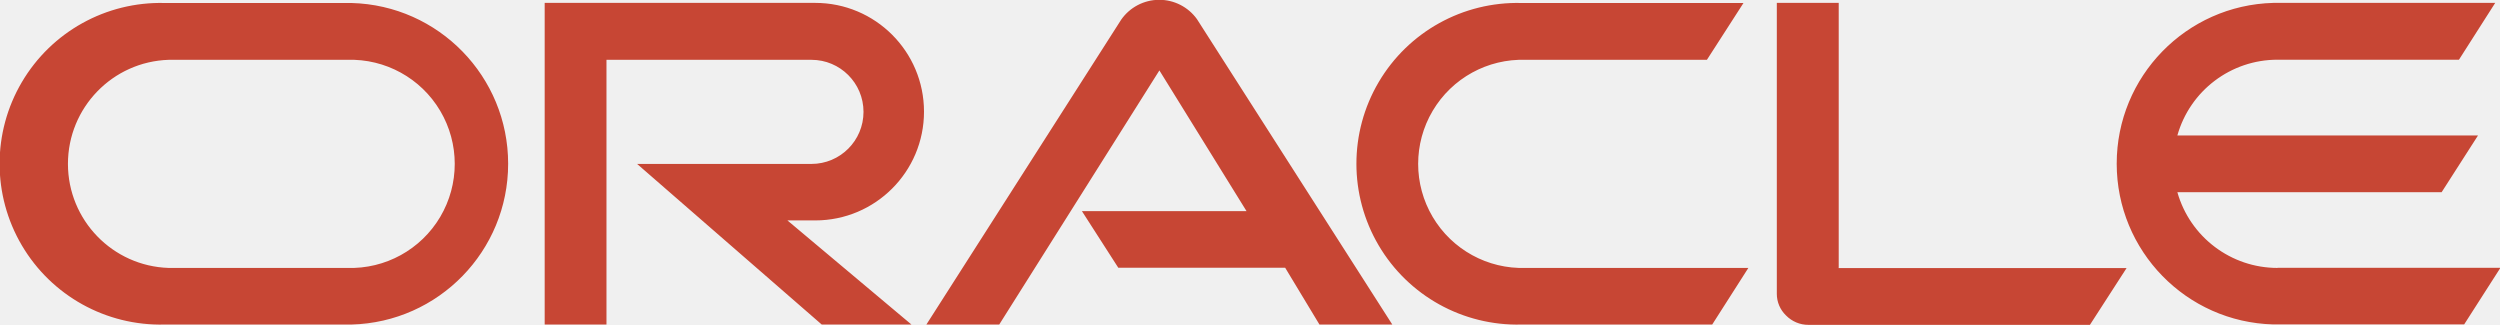
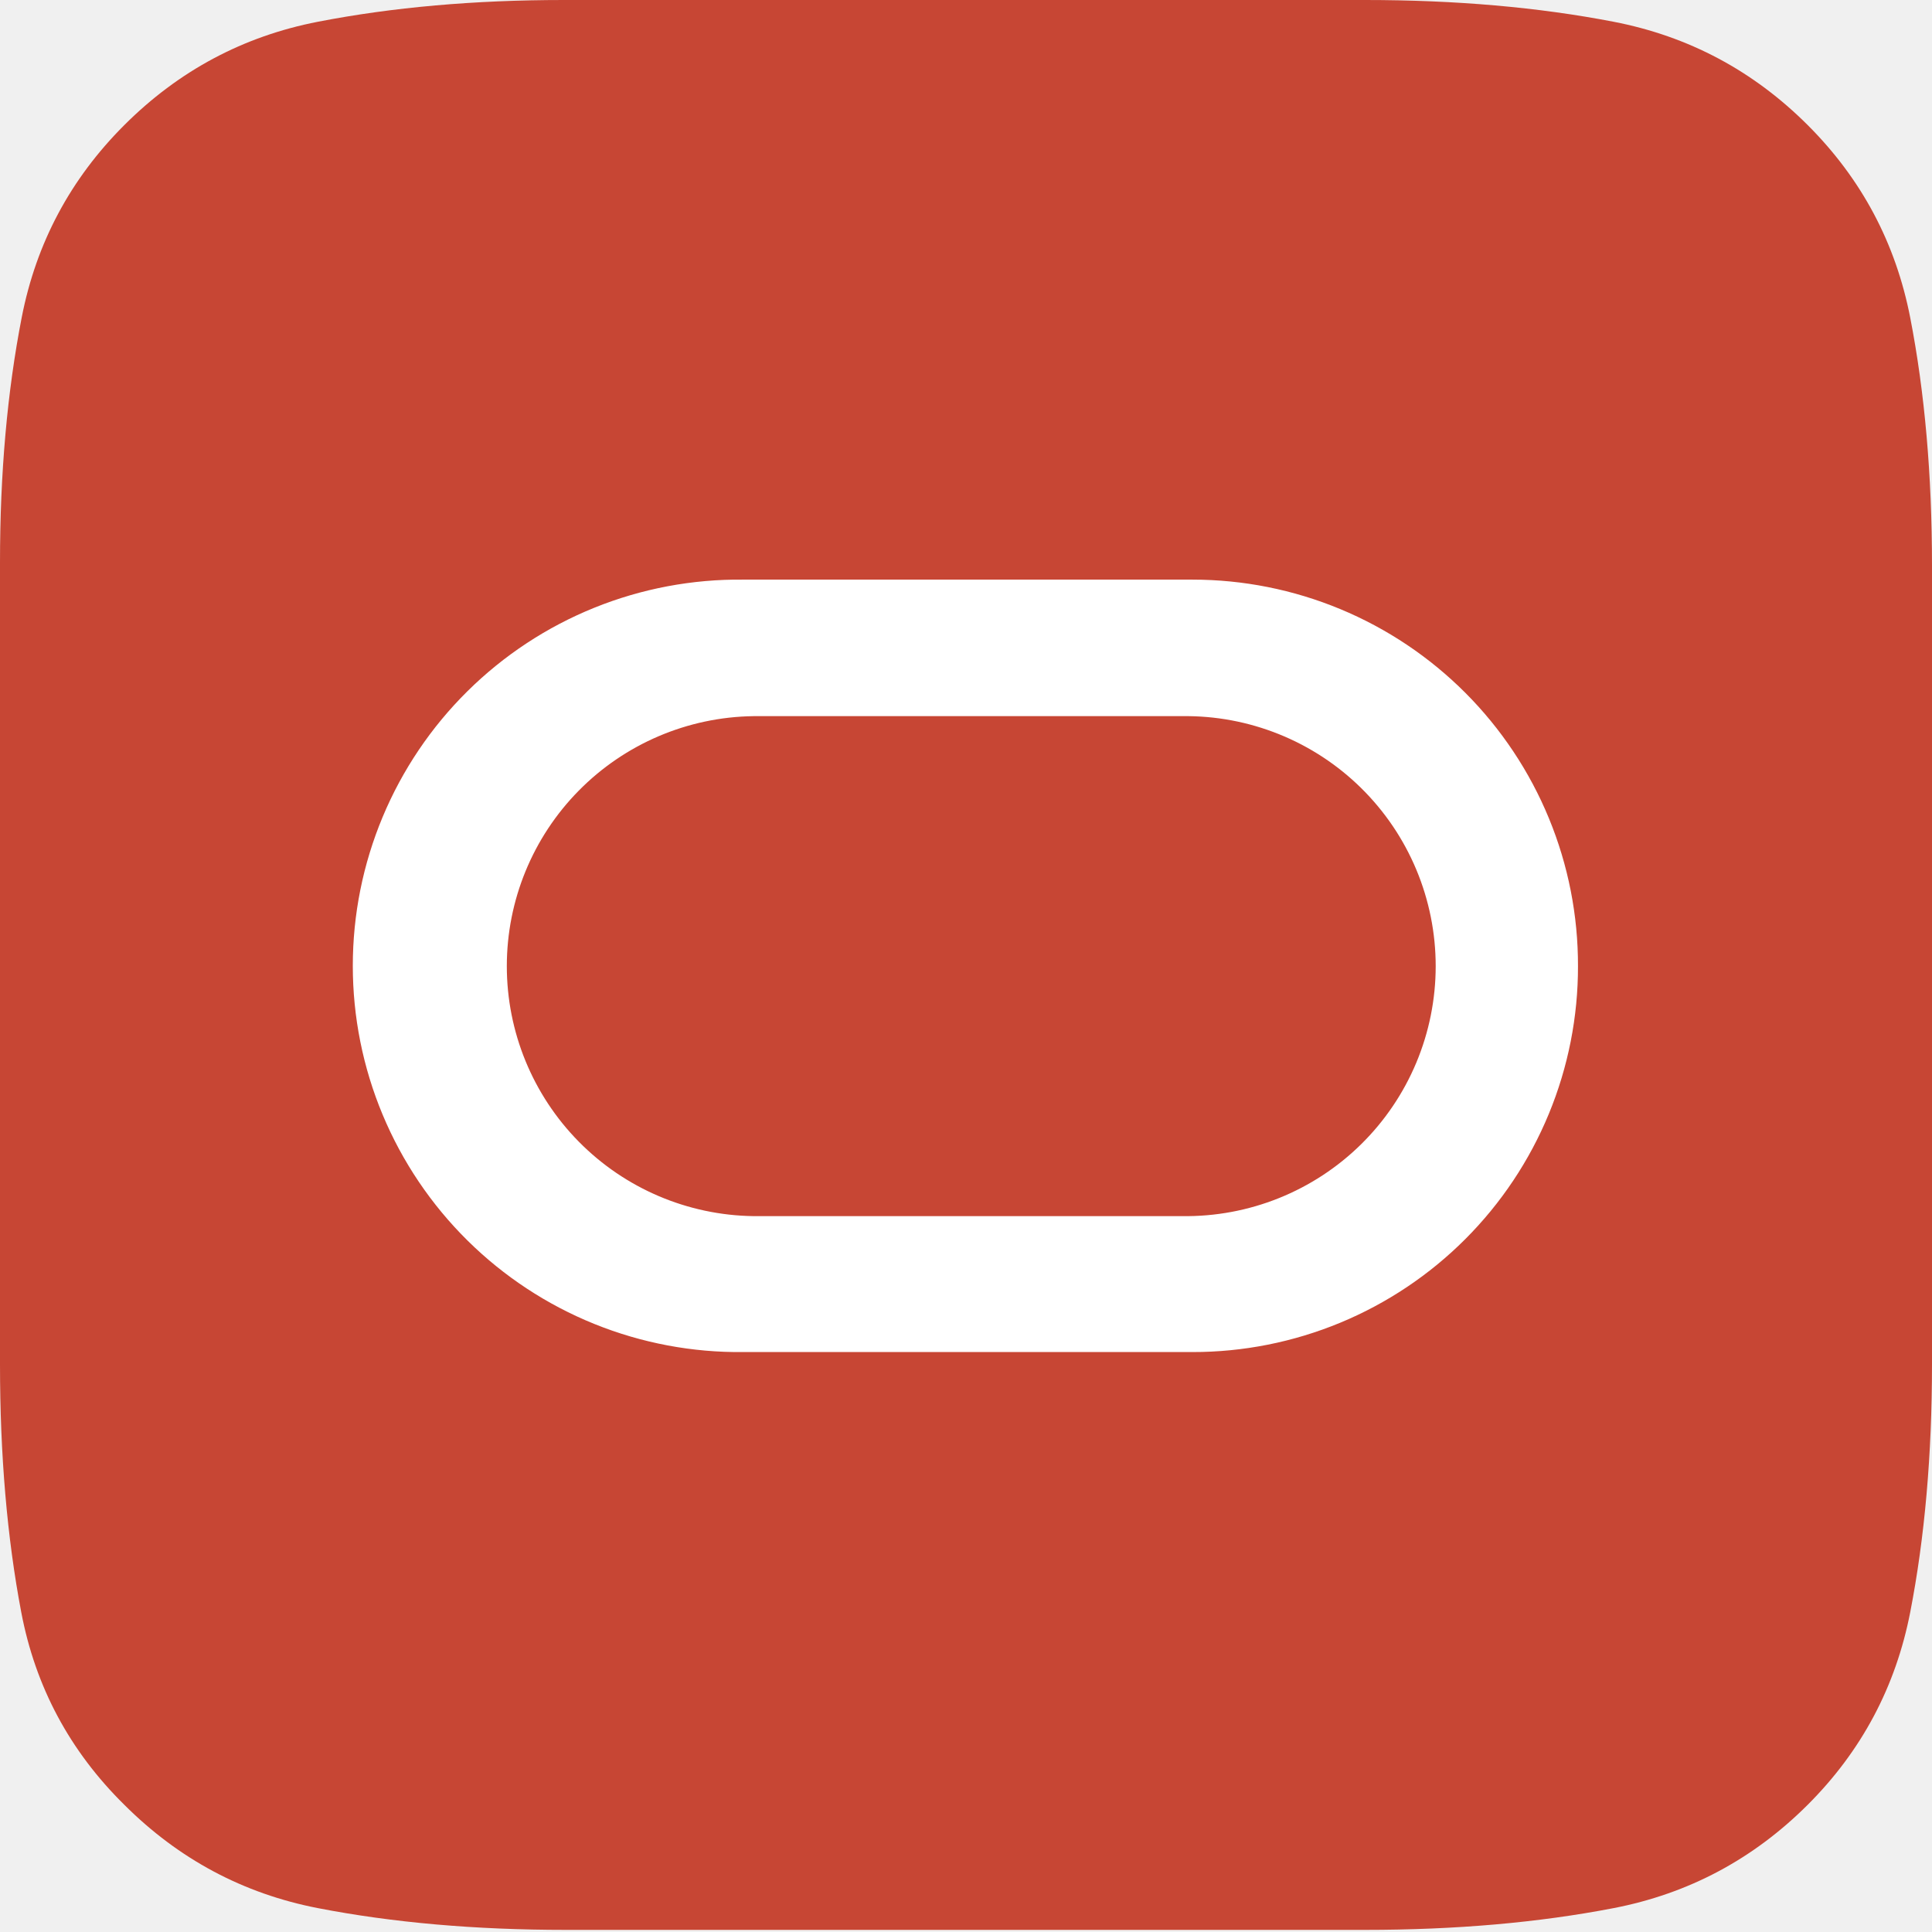
- <svg xmlns="http://www.w3.org/2000/svg" class="u30-oicn" width="231" height="30" viewBox="0 0 231 30" preserveAspectRatio="xMinYMid" version="1.1" id="svg1">
-   <defs id="defs1" />
-   <path d="m 99.938,19.507 h 15.24 l -8.05,-13 -14.8,23.48 h -6.73 L 103.598,1.817 a 4.29,4.29 0 0 1 7,-0.05 l 18.05,28.22 h -6.73 l -3.17,-5.25 h -15.42 l -3.36,-5.23 m 69.93,5.23 V 0.267 h -5.72 V 27.147 a 2.76,2.76 0 0 0 0.85,2 2.89,2.89 0 0 0 2.08,0.87 h 26 l 3.39,-5.25 h -26.63 m -94.54,-4.4 a 10.05,10.05 0 0 0 0,-20.1 h -25 V 29.987 h 5.71 V 5.527 h 18.94 a 4.81,4.81 0 0 1 0,9.62 h -16.11 l 17.06,14.84 h 8.29 l -11.46,-9.62 h 2.57 m -60.12,9.62 h 17.27 a 14.86,14.86 0 0 0 0,-29.71 h -17.27 a 14.86,14.86 0 1 0 0,29.71 m 16.88,-5.23 h -16.5 a 9.62,9.62 0 0 1 0,-19.23 h 16.5 a 9.62,9.62 0 1 1 0,19.23 m 108.49,5.23 h 17.63 l 3.34,-5.23 h -20.58 a 9.62,9.62 0 1 1 0,-19.23 h 16.75 l 3.38,-5.25 h -20.52 a 14.86,14.86 0 1 0 0,29.71 m 69.87,-5.23 a 9.62,9.62 0 0 1 -9.26,-7 h 24.42 l 3.36,-5.24 h -27.78 a 9.61,9.61 0 0 1 9.26,-7 h 16.76 l 3.35,-5.25 h -20.5 a 14.86,14.86 0 0 0 0,29.71 h 17.63 l 3.35,-5.23 h -20.6" id="path1" style="fill:#c74634;fill-opacity:1" />
+ <svg xmlns="http://www.w3.org/2000/svg" width="460" height="460" viewBox="0 0 460 460" fill="none">
+   <g clip-path="url(#clip0_105_12)">
+     <path d="M430.431 29.808C417.455 16.84 402.038 8.631 384.178 5.178C366.316 1.726 346.602 0 325.034 0H134.209C112.978 0 93.475 1.726 75.698 5.178C57.921 8.631 42.546 16.84 29.572 29.808C16.766 42.607 8.636 57.847 5.181 75.53C1.727 93.213 0 112.663 0 133.882V324.855C0 346.411 1.685 366.072 5.055 383.839C8.425 401.605 16.597 416.887 29.572 429.686C42.546 442.654 57.921 450.865 75.698 454.317C93.475 457.769 113.147 459.496 134.715 459.496H325.034C346.602 459.496 366.316 457.769 384.178 454.317C402.038 450.865 417.455 442.654 430.431 429.686C443.235 416.887 451.364 401.605 454.819 383.839C458.273 366.072 460 346.411 460 324.855V134.64C460 113.084 458.273 93.423 454.819 75.656C451.364 57.889 443.235 42.607 430.431 29.808Z" fill="#C74634" />
+     <mask id="mask0_105_12" style="mask-type:alpha" maskUnits="userSpaceOnUse" x="0" y="0" width="460" height="460">
+       <path d="M430.431 29.808C417.455 16.84 402.038 8.631 384.178 5.178C366.316 1.726 346.602 0 325.034 0H134.209C112.978 0 93.475 1.726 75.698 5.178C57.921 8.631 42.546 16.84 29.572 29.808C16.766 42.607 8.636 57.847 5.181 75.53C1.727 93.213 0 112.663 0 133.882V324.855C0 346.411 1.685 366.072 5.055 383.839C8.425 401.605 16.597 416.887 29.572 429.686C42.546 442.654 57.921 450.865 75.698 454.317C93.475 457.769 113.147 459.496 134.715 459.496H325.034C346.602 459.496 366.316 457.769 384.178 454.317C402.038 450.865 417.455 442.654 430.431 429.686C443.235 416.887 451.364 401.605 454.819 383.839C458.273 366.072 460 346.411 460 324.855V134.64C460 113.084 458.273 93.423 454.819 75.656C451.364 57.889 443.235 42.607 430.431 29.808Z" fill="black" />
+     </mask>
+     <g mask="url(#mask0_105_12)">
+       <path d="M375.711 230.039C375.742 217.963 373.39 206 368.79 194.835C364.19 183.669 357.432 173.521 348.904 164.972C340.375 156.423 330.244 149.64 319.09 145.013C307.936 140.385 295.978 138.004 283.902 138.006H177.005C164.842 137.868 152.772 140.145 141.494 144.704C130.216 149.263 119.955 156.015 111.305 164.568C102.655 173.12 95.787 183.304 91.101 194.529C86.414 205.754 84 217.798 84 229.962C84 242.127 86.414 254.17 91.101 265.396C95.787 276.621 102.655 286.804 111.305 295.357C119.955 303.91 130.216 310.661 141.494 315.22C152.772 319.78 164.842 322.057 177.005 321.919H283.902C295.969 321.931 307.92 319.562 319.07 314.948C330.22 310.333 340.349 303.564 348.878 295.027C357.407 286.491 364.167 276.355 368.772 265.201C373.376 254.047 375.734 242.094 375.711 230.027M281.455 289.554H179.358C163.718 289.333 148.793 282.966 137.81 271.827C126.828 260.689 120.671 245.675 120.671 230.033C120.671 214.391 126.828 199.378 137.81 188.239C148.793 177.101 163.718 170.733 179.358 170.513H281.467C289.354 170.401 297.184 171.859 304.503 174.8C311.822 177.741 318.483 182.108 324.099 187.646C329.716 193.184 334.176 199.783 337.22 207.06C340.264 214.336 341.832 222.146 341.832 230.033C341.832 237.921 340.264 245.73 337.22 253.007C334.176 260.283 329.716 266.883 324.099 272.421C318.483 277.959 311.822 282.325 304.503 285.266C297.184 288.208 289.342 289.665 281.455 289.554Z" fill="white" />
+     </g>
+   </g>
+   <defs>
+     <clipPath id="clip0_105_12">
+       <rect width="460" height="460" fill="white" />
+     </clipPath>
+   </defs>
</svg>
